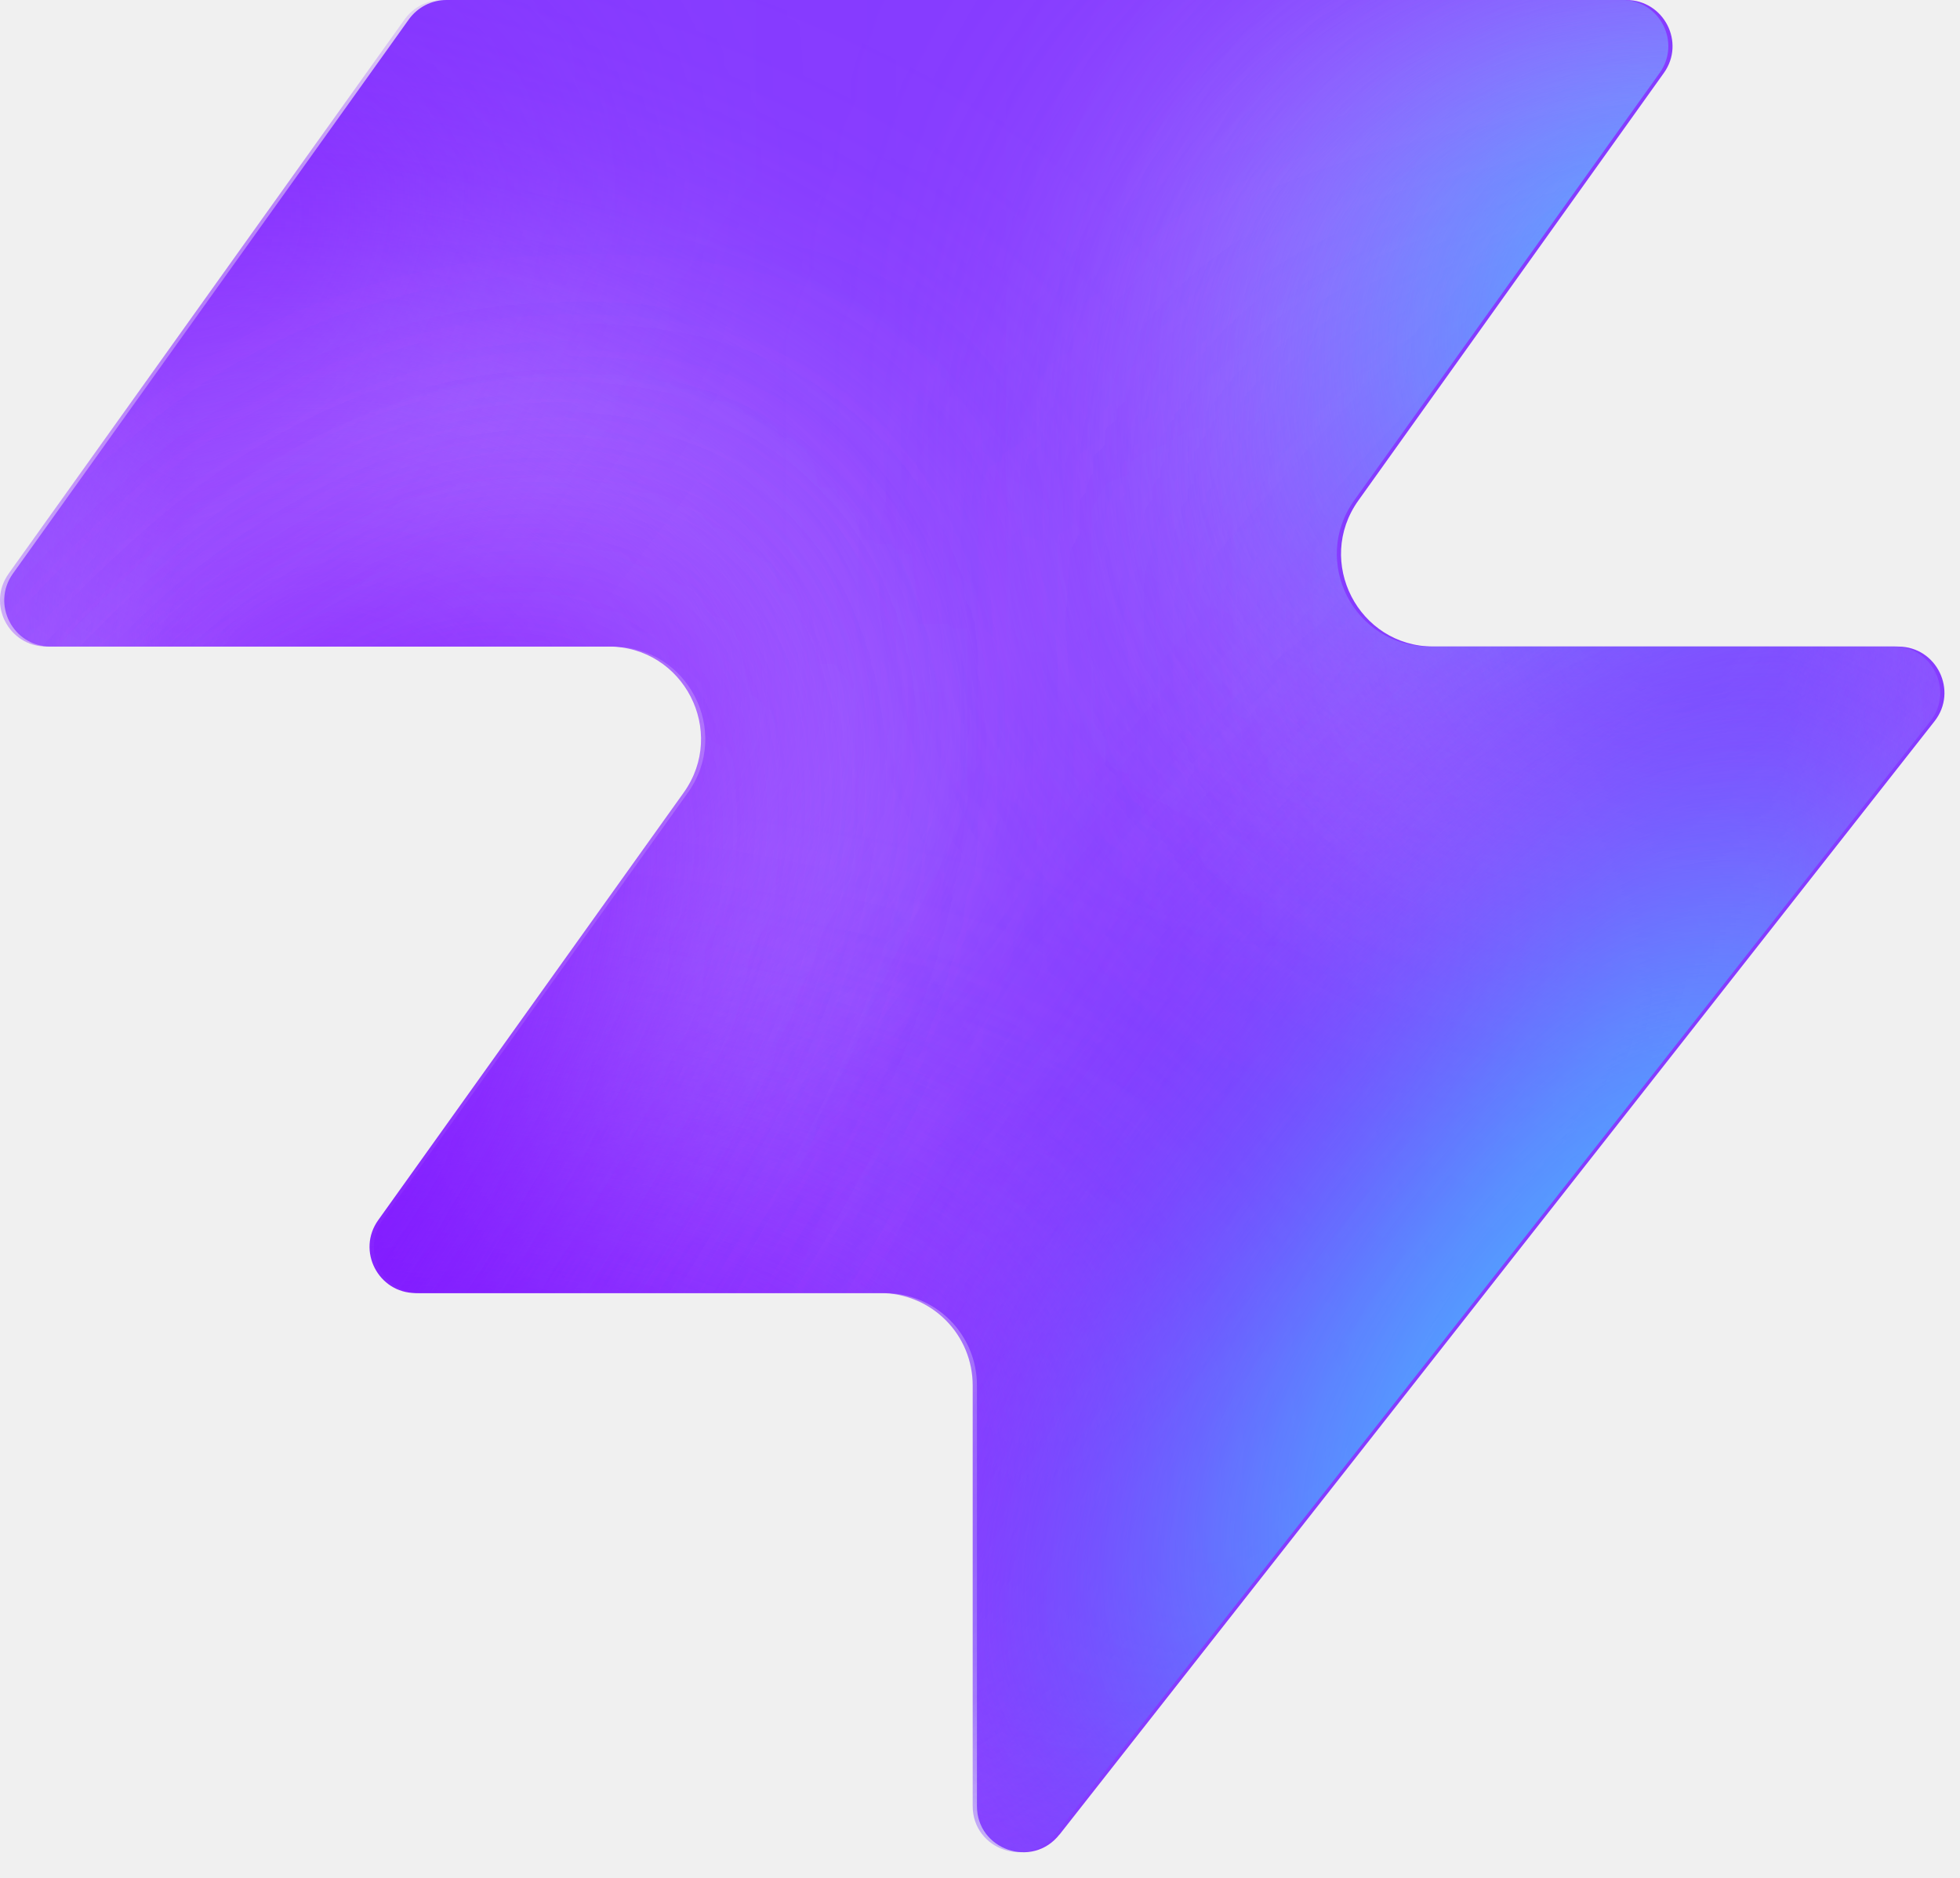
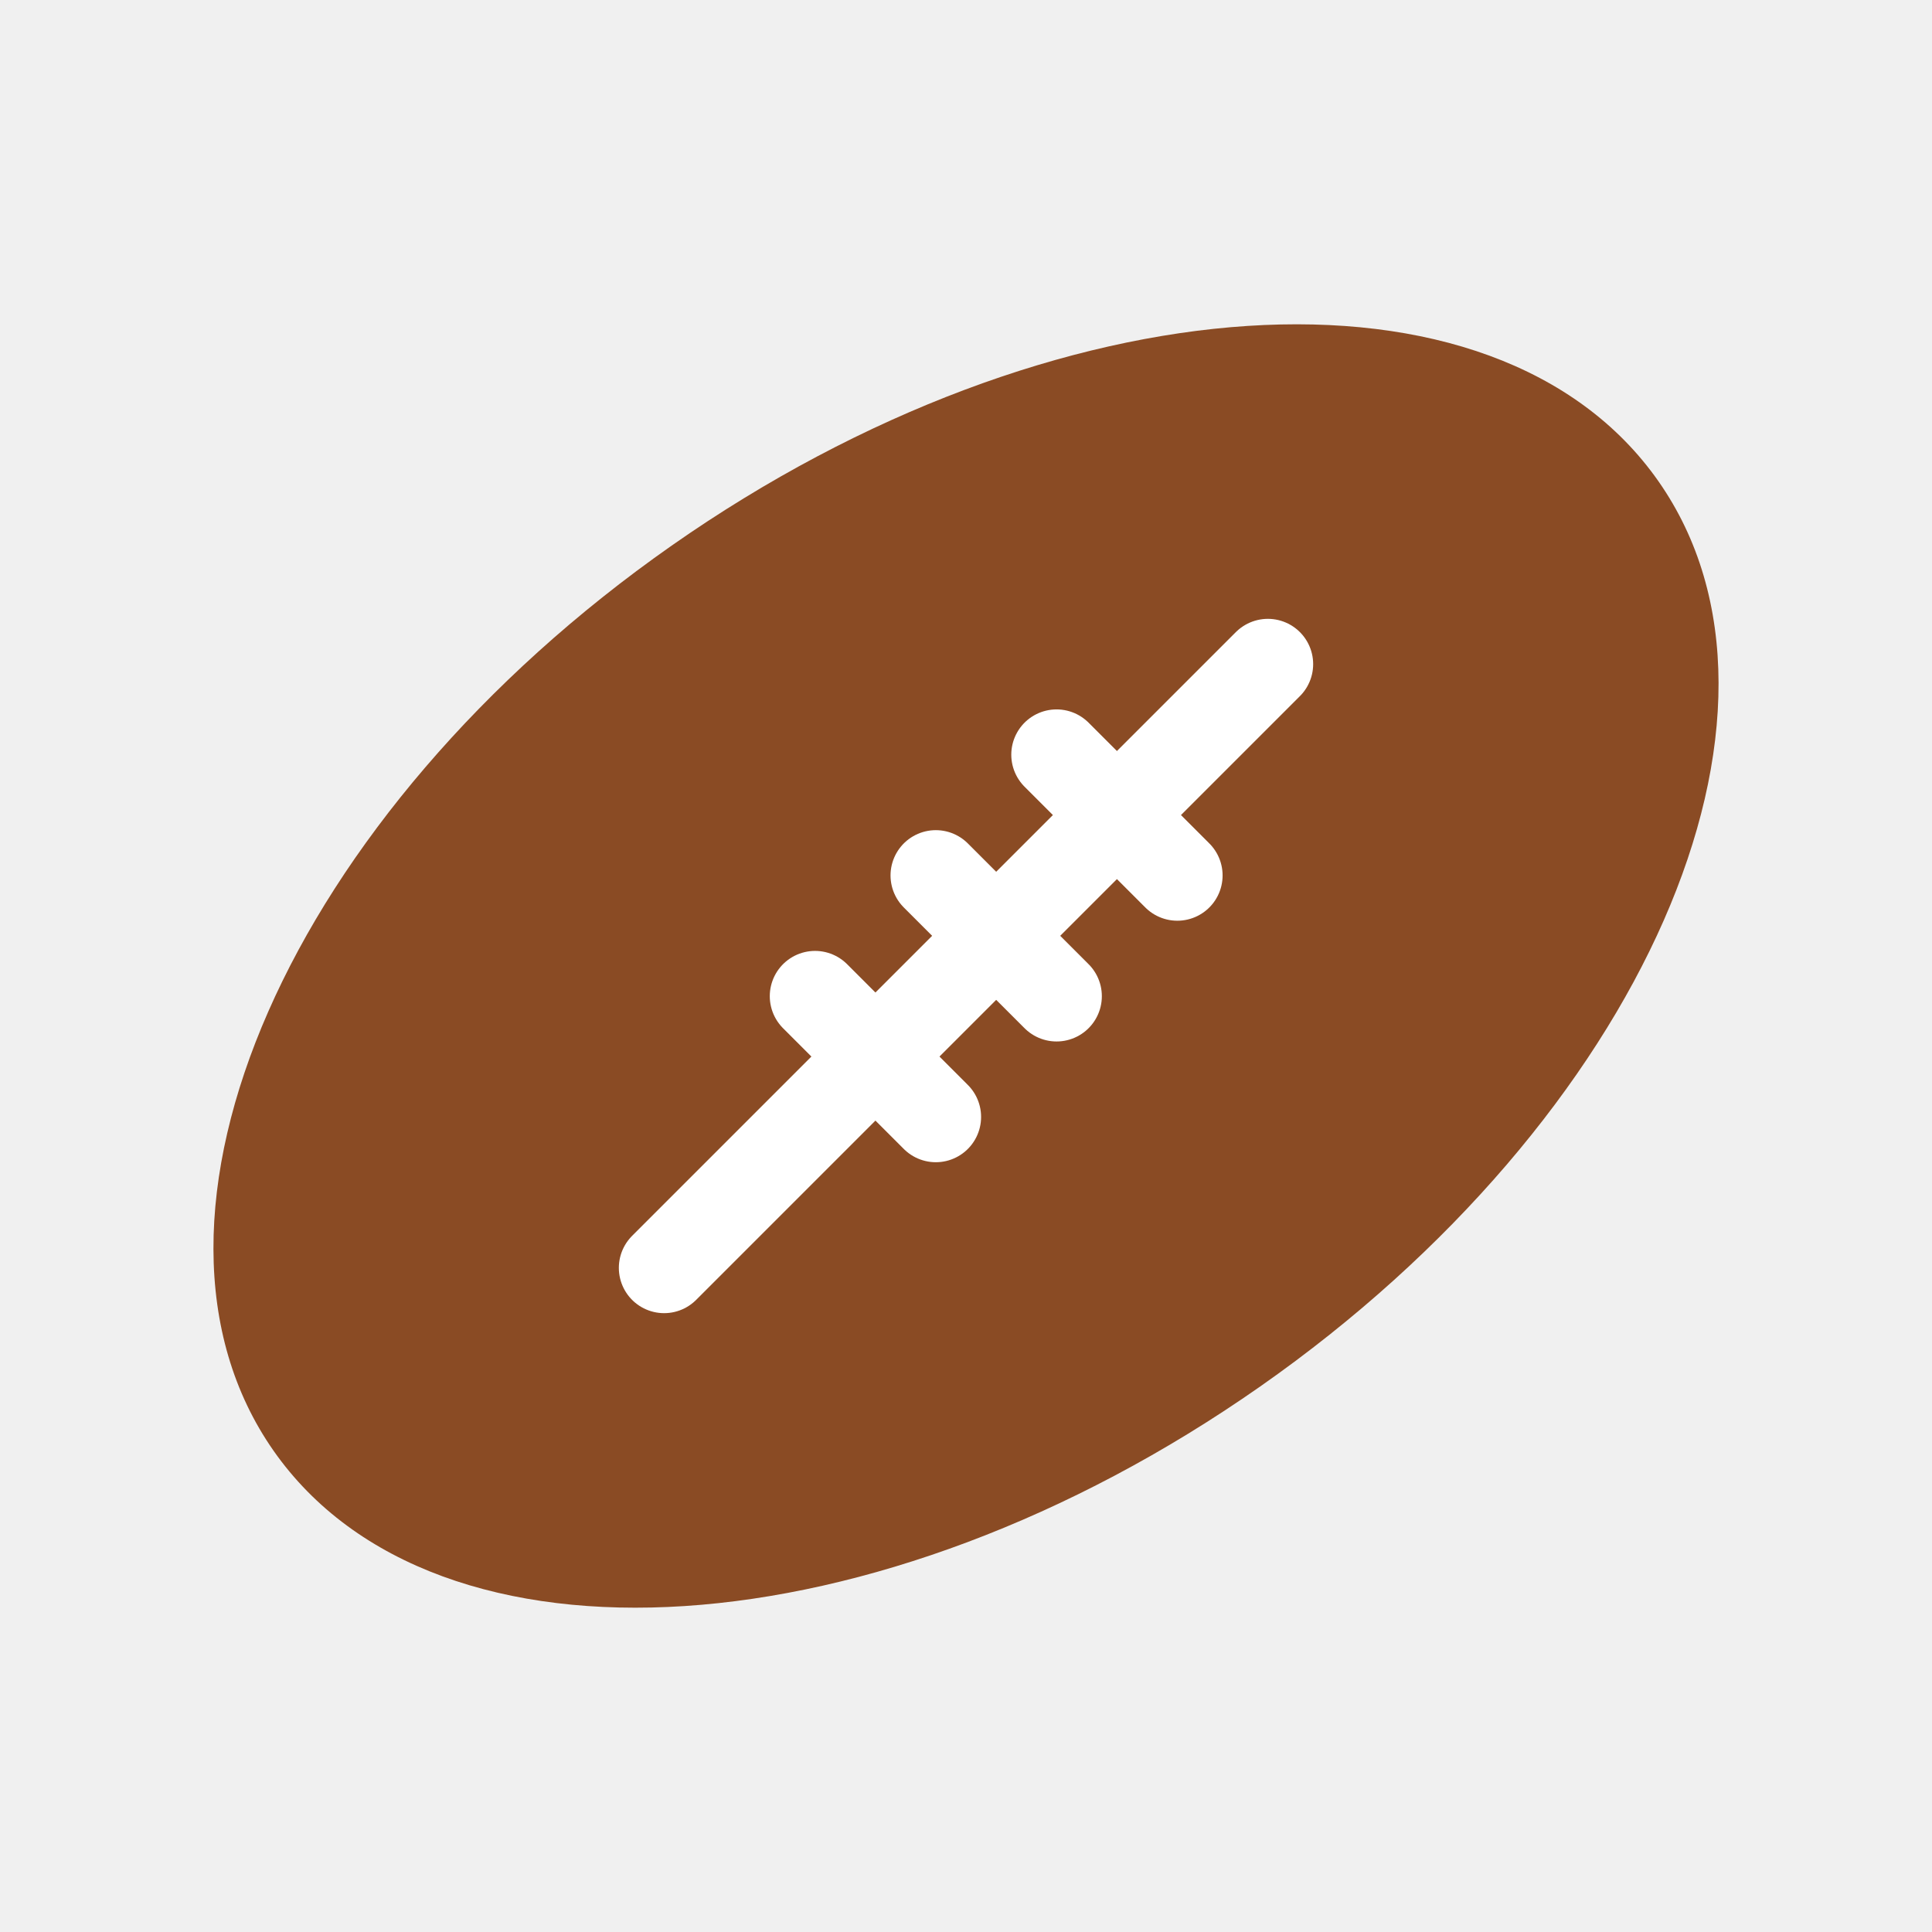
- <svg xmlns="http://www.w3.org/2000/svg" width="48" height="46" fill="none" viewBox="0 0 48 46">
-   <path fill="#863bff" d="M25.946 44.938c-.664.845-2.021.375-2.021-.698V33.937a2.26 2.26 0 0 0-2.262-2.262H10.287c-.92 0-1.456-1.04-.92-1.788l7.48-10.471c1.07-1.497 0-3.578-1.842-3.578H1.237c-.92 0-1.456-1.04-.92-1.788L10.013.474c.214-.297.556-.474.92-.474h28.894c.92 0 1.456 1.04.92 1.788l-7.48 10.471c-1.07 1.498 0 3.579 1.842 3.579h11.377c.943 0 1.473 1.088.89 1.83L25.947 44.94z" style="fill:#863bff;fill:color(display-p3 .525 .23 1);fill-opacity:1" />
-   <mask id="a" width="48" height="46" x="0" y="0" maskUnits="userSpaceOnUse" style="mask-type:alpha">
-     <path fill="#000" d="M25.842 44.938c-.664.844-2.021.375-2.021-.698V33.937a2.26 2.26 0 0 0-2.262-2.262H10.183c-.92 0-1.456-1.04-.92-1.788l7.48-10.471c1.07-1.498 0-3.579-1.842-3.579H1.133c-.92 0-1.456-1.04-.92-1.787L9.91.473c.214-.297.556-.474.92-.474h28.894c.92 0 1.456 1.04.92 1.788l-7.48 10.471c-1.07 1.498 0 3.578 1.842 3.578h11.377c.943 0 1.473 1.088.89 1.832L25.843 44.94z" style="fill:#000;fill-opacity:1" />
-   </mask>
-   <g mask="url(#a)">
-     <g filter="url(#b)">
-       <ellipse cx="5.508" cy="14.704" fill="#ede6ff" rx="5.508" ry="14.704" style="fill:#ede6ff;fill:color(display-p3 .927 .903 1);fill-opacity:1" transform="matrix(.00324 1 1 -.00324 -4.47 31.516)" />
-     </g>
-     <g filter="url(#c)">
-       <ellipse cx="10.399" cy="29.851" fill="#ede6ff" rx="10.399" ry="29.851" style="fill:#ede6ff;fill:color(display-p3 .927 .903 1);fill-opacity:1" transform="matrix(.00324 1 1 -.00324 -39.328 7.883)" />
-     </g>
-     <g filter="url(#d)">
-       <ellipse cx="5.508" cy="30.487" fill="#7e14ff" rx="5.508" ry="30.487" style="fill:#7e14ff;fill:color(display-p3 .492 .077 1);fill-opacity:1" transform="rotate(89.814 -25.913 -14.639)scale(1 -1)" />
-     </g>
-     <g filter="url(#e)">
-       <ellipse cx="5.508" cy="30.599" fill="#7e14ff" rx="5.508" ry="30.599" style="fill:#7e14ff;fill:color(display-p3 .492 .077 1);fill-opacity:1" transform="rotate(89.814 -32.644 -3.334)scale(1 -1)" />
-     </g>
-     <g filter="url(#f)">
-       <ellipse cx="5.508" cy="30.599" fill="#7e14ff" rx="5.508" ry="30.599" style="fill:#7e14ff;fill:color(display-p3 .492 .077 1);fill-opacity:1" transform="matrix(.00324 1 1 -.00324 -34.34 30.47)" />
-     </g>
-     <g filter="url(#g)">
-       <ellipse cx="14.072" cy="22.078" fill="#ede6ff" rx="14.072" ry="22.078" style="fill:#ede6ff;fill:color(display-p3 .927 .903 1);fill-opacity:1" transform="rotate(93.35 24.506 48.493)scale(-1 1)" />
-     </g>
-     <g filter="url(#h)">
-       <ellipse cx="3.47" cy="21.501" fill="#7e14ff" rx="3.47" ry="21.501" style="fill:#7e14ff;fill:color(display-p3 .492 .077 1);fill-opacity:1" transform="rotate(89.009 28.708 47.59)scale(-1 1)" />
-     </g>
-     <g filter="url(#i)">
-       <ellipse cx="3.47" cy="21.501" fill="#7e14ff" rx="3.47" ry="21.501" style="fill:#7e14ff;fill:color(display-p3 .492 .077 1);fill-opacity:1" transform="rotate(89.009 28.708 47.59)scale(-1 1)" />
-     </g>
-     <g filter="url(#j)">
-       <ellipse cx=".387" cy="8.972" fill="#7e14ff" rx="4.407" ry="29.108" style="fill:#7e14ff;fill:color(display-p3 .492 .077 1);fill-opacity:1" transform="rotate(39.51 .387 8.972)" />
-     </g>
-     <g filter="url(#k)">
-       <ellipse cx="47.523" cy="-6.092" fill="#7e14ff" rx="4.407" ry="29.108" style="fill:#7e14ff;fill:color(display-p3 .492 .077 1);fill-opacity:1" transform="rotate(37.892 47.523 -6.092)" />
-     </g>
-     <g filter="url(#l)">
-       <ellipse cx="41.412" cy="6.333" fill="#47bfff" rx="5.971" ry="9.665" style="fill:#47bfff;fill:color(display-p3 .28 .748 1);fill-opacity:1" transform="rotate(37.892 41.412 6.333)" />
-     </g>
-     <g filter="url(#m)">
-       <ellipse cx="-1.879" cy="38.332" fill="#7e14ff" rx="4.407" ry="29.108" style="fill:#7e14ff;fill:color(display-p3 .492 .077 1);fill-opacity:1" transform="rotate(37.892 -1.88 38.332)" />
-     </g>
-     <g filter="url(#n)">
-       <ellipse cx="-1.879" cy="38.332" fill="#7e14ff" rx="4.407" ry="29.108" style="fill:#7e14ff;fill:color(display-p3 .492 .077 1);fill-opacity:1" transform="rotate(37.892 -1.88 38.332)" />
-     </g>
-     <g filter="url(#o)">
-       <ellipse cx="35.651" cy="29.907" fill="#7e14ff" rx="4.407" ry="29.108" style="fill:#7e14ff;fill:color(display-p3 .492 .077 1);fill-opacity:1" transform="rotate(37.892 35.651 29.907)" />
-     </g>
-     <g filter="url(#p)">
-       <ellipse cx="38.418" cy="32.4" fill="#47bfff" rx="5.971" ry="15.297" style="fill:#47bfff;fill:color(display-p3 .28 .748 1);fill-opacity:1" transform="rotate(37.892 38.418 32.4)" />
-     </g>
-   </g>
-   <defs>
-     <filter id="b" width="60.045" height="41.654" x="-19.77" y="16.149" color-interpolation-filters="sRGB" filterUnits="userSpaceOnUse">
-       <feFlood flood-opacity="0" result="BackgroundImageFix" />
-       <feBlend in="SourceGraphic" in2="BackgroundImageFix" result="shape" />
-       <feGaussianBlur result="effect1_foregroundBlur_2002_17158" stdDeviation="7.659" />
-     </filter>
-     <filter id="c" width="90.34" height="51.437" x="-54.613" y="-7.533" color-interpolation-filters="sRGB" filterUnits="userSpaceOnUse">
-       <feFlood flood-opacity="0" result="BackgroundImageFix" />
-       <feBlend in="SourceGraphic" in2="BackgroundImageFix" result="shape" />
-       <feGaussianBlur result="effect1_foregroundBlur_2002_17158" stdDeviation="7.659" />
-     </filter>
-     <filter id="d" width="79.355" height="29.4" x="-49.64" y="2.03" color-interpolation-filters="sRGB" filterUnits="userSpaceOnUse">
-       <feFlood flood-opacity="0" result="BackgroundImageFix" />
-       <feBlend in="SourceGraphic" in2="BackgroundImageFix" result="shape" />
-       <feGaussianBlur result="effect1_foregroundBlur_2002_17158" stdDeviation="4.596" />
-     </filter>
-     <filter id="e" width="79.579" height="29.4" x="-45.045" y="20.029" color-interpolation-filters="sRGB" filterUnits="userSpaceOnUse">
-       <feFlood flood-opacity="0" result="BackgroundImageFix" />
-       <feBlend in="SourceGraphic" in2="BackgroundImageFix" result="shape" />
-       <feGaussianBlur result="effect1_foregroundBlur_2002_17158" stdDeviation="4.596" />
-     </filter>
-     <filter id="f" width="79.579" height="29.4" x="-43.513" y="21.178" color-interpolation-filters="sRGB" filterUnits="userSpaceOnUse">
-       <feFlood flood-opacity="0" result="BackgroundImageFix" />
-       <feBlend in="SourceGraphic" in2="BackgroundImageFix" result="shape" />
-       <feGaussianBlur result="effect1_foregroundBlur_2002_17158" stdDeviation="4.596" />
-     </filter>
-     <filter id="g" width="74.749" height="58.852" x="15.756" y="-17.901" color-interpolation-filters="sRGB" filterUnits="userSpaceOnUse">
-       <feFlood flood-opacity="0" result="BackgroundImageFix" />
-       <feBlend in="SourceGraphic" in2="BackgroundImageFix" result="shape" />
-       <feGaussianBlur result="effect1_foregroundBlur_2002_17158" stdDeviation="7.659" />
-     </filter>
-     <filter id="h" width="61.377" height="25.362" x="23.548" y="2.284" color-interpolation-filters="sRGB" filterUnits="userSpaceOnUse">
-       <feFlood flood-opacity="0" result="BackgroundImageFix" />
-       <feBlend in="SourceGraphic" in2="BackgroundImageFix" result="shape" />
-       <feGaussianBlur result="effect1_foregroundBlur_2002_17158" stdDeviation="4.596" />
-     </filter>
-     <filter id="i" width="61.377" height="25.362" x="23.548" y="2.284" color-interpolation-filters="sRGB" filterUnits="userSpaceOnUse">
-       <feFlood flood-opacity="0" result="BackgroundImageFix" />
-       <feBlend in="SourceGraphic" in2="BackgroundImageFix" result="shape" />
-       <feGaussianBlur result="effect1_foregroundBlur_2002_17158" stdDeviation="4.596" />
-     </filter>
-     <filter id="j" width="56.045" height="63.649" x="-27.636" y="-22.853" color-interpolation-filters="sRGB" filterUnits="userSpaceOnUse">
-       <feFlood flood-opacity="0" result="BackgroundImageFix" />
-       <feBlend in="SourceGraphic" in2="BackgroundImageFix" result="shape" />
-       <feGaussianBlur result="effect1_foregroundBlur_2002_17158" stdDeviation="4.596" />
-     </filter>
-     <filter id="k" width="54.814" height="64.646" x="20.116" y="-38.415" color-interpolation-filters="sRGB" filterUnits="userSpaceOnUse">
-       <feFlood flood-opacity="0" result="BackgroundImageFix" />
-       <feBlend in="SourceGraphic" in2="BackgroundImageFix" result="shape" />
-       <feGaussianBlur result="effect1_foregroundBlur_2002_17158" stdDeviation="4.596" />
-     </filter>
-     <filter id="l" width="33.541" height="35.313" x="24.641" y="-11.323" color-interpolation-filters="sRGB" filterUnits="userSpaceOnUse">
-       <feFlood flood-opacity="0" result="BackgroundImageFix" />
-       <feBlend in="SourceGraphic" in2="BackgroundImageFix" result="shape" />
-       <feGaussianBlur result="effect1_foregroundBlur_2002_17158" stdDeviation="4.596" />
-     </filter>
-     <filter id="m" width="54.814" height="64.646" x="-29.286" y="6.009" color-interpolation-filters="sRGB" filterUnits="userSpaceOnUse">
-       <feFlood flood-opacity="0" result="BackgroundImageFix" />
-       <feBlend in="SourceGraphic" in2="BackgroundImageFix" result="shape" />
-       <feGaussianBlur result="effect1_foregroundBlur_2002_17158" stdDeviation="4.596" />
-     </filter>
-     <filter id="n" width="54.814" height="64.646" x="-29.286" y="6.009" color-interpolation-filters="sRGB" filterUnits="userSpaceOnUse">
-       <feFlood flood-opacity="0" result="BackgroundImageFix" />
-       <feBlend in="SourceGraphic" in2="BackgroundImageFix" result="shape" />
-       <feGaussianBlur result="effect1_foregroundBlur_2002_17158" stdDeviation="4.596" />
-     </filter>
-     <filter id="o" width="54.814" height="64.646" x="8.244" y="-2.416" color-interpolation-filters="sRGB" filterUnits="userSpaceOnUse">
-       <feFlood flood-opacity="0" result="BackgroundImageFix" />
-       <feBlend in="SourceGraphic" in2="BackgroundImageFix" result="shape" />
-       <feGaussianBlur result="effect1_foregroundBlur_2002_17158" stdDeviation="4.596" />
-     </filter>
-     <filter id="p" width="39.409" height="43.623" x="18.713" y="10.588" color-interpolation-filters="sRGB" filterUnits="userSpaceOnUse">
-       <feFlood flood-opacity="0" result="BackgroundImageFix" />
-       <feBlend in="SourceGraphic" in2="BackgroundImageFix" result="shape" />
-       <feGaussianBlur result="effect1_foregroundBlur_2002_17158" stdDeviation="4.596" />
-     </filter>
-   </defs>
+ <svg xmlns="http://www.w3.org/2000/svg" viewBox="0 0 64 64">
+   <ellipse cx="32" cy="32" rx="28" ry="17" transform="rotate(-35 32 32)" fill="#8a4b24" />
+   <path d="M22 42 42 22" stroke="#fff" stroke-width="3" stroke-linecap="round" />
+   <path d="M27 33l4 4M31 29l4 4M35 25l4 4" stroke="#fff" stroke-width="3" stroke-linecap="round" />
</svg>
